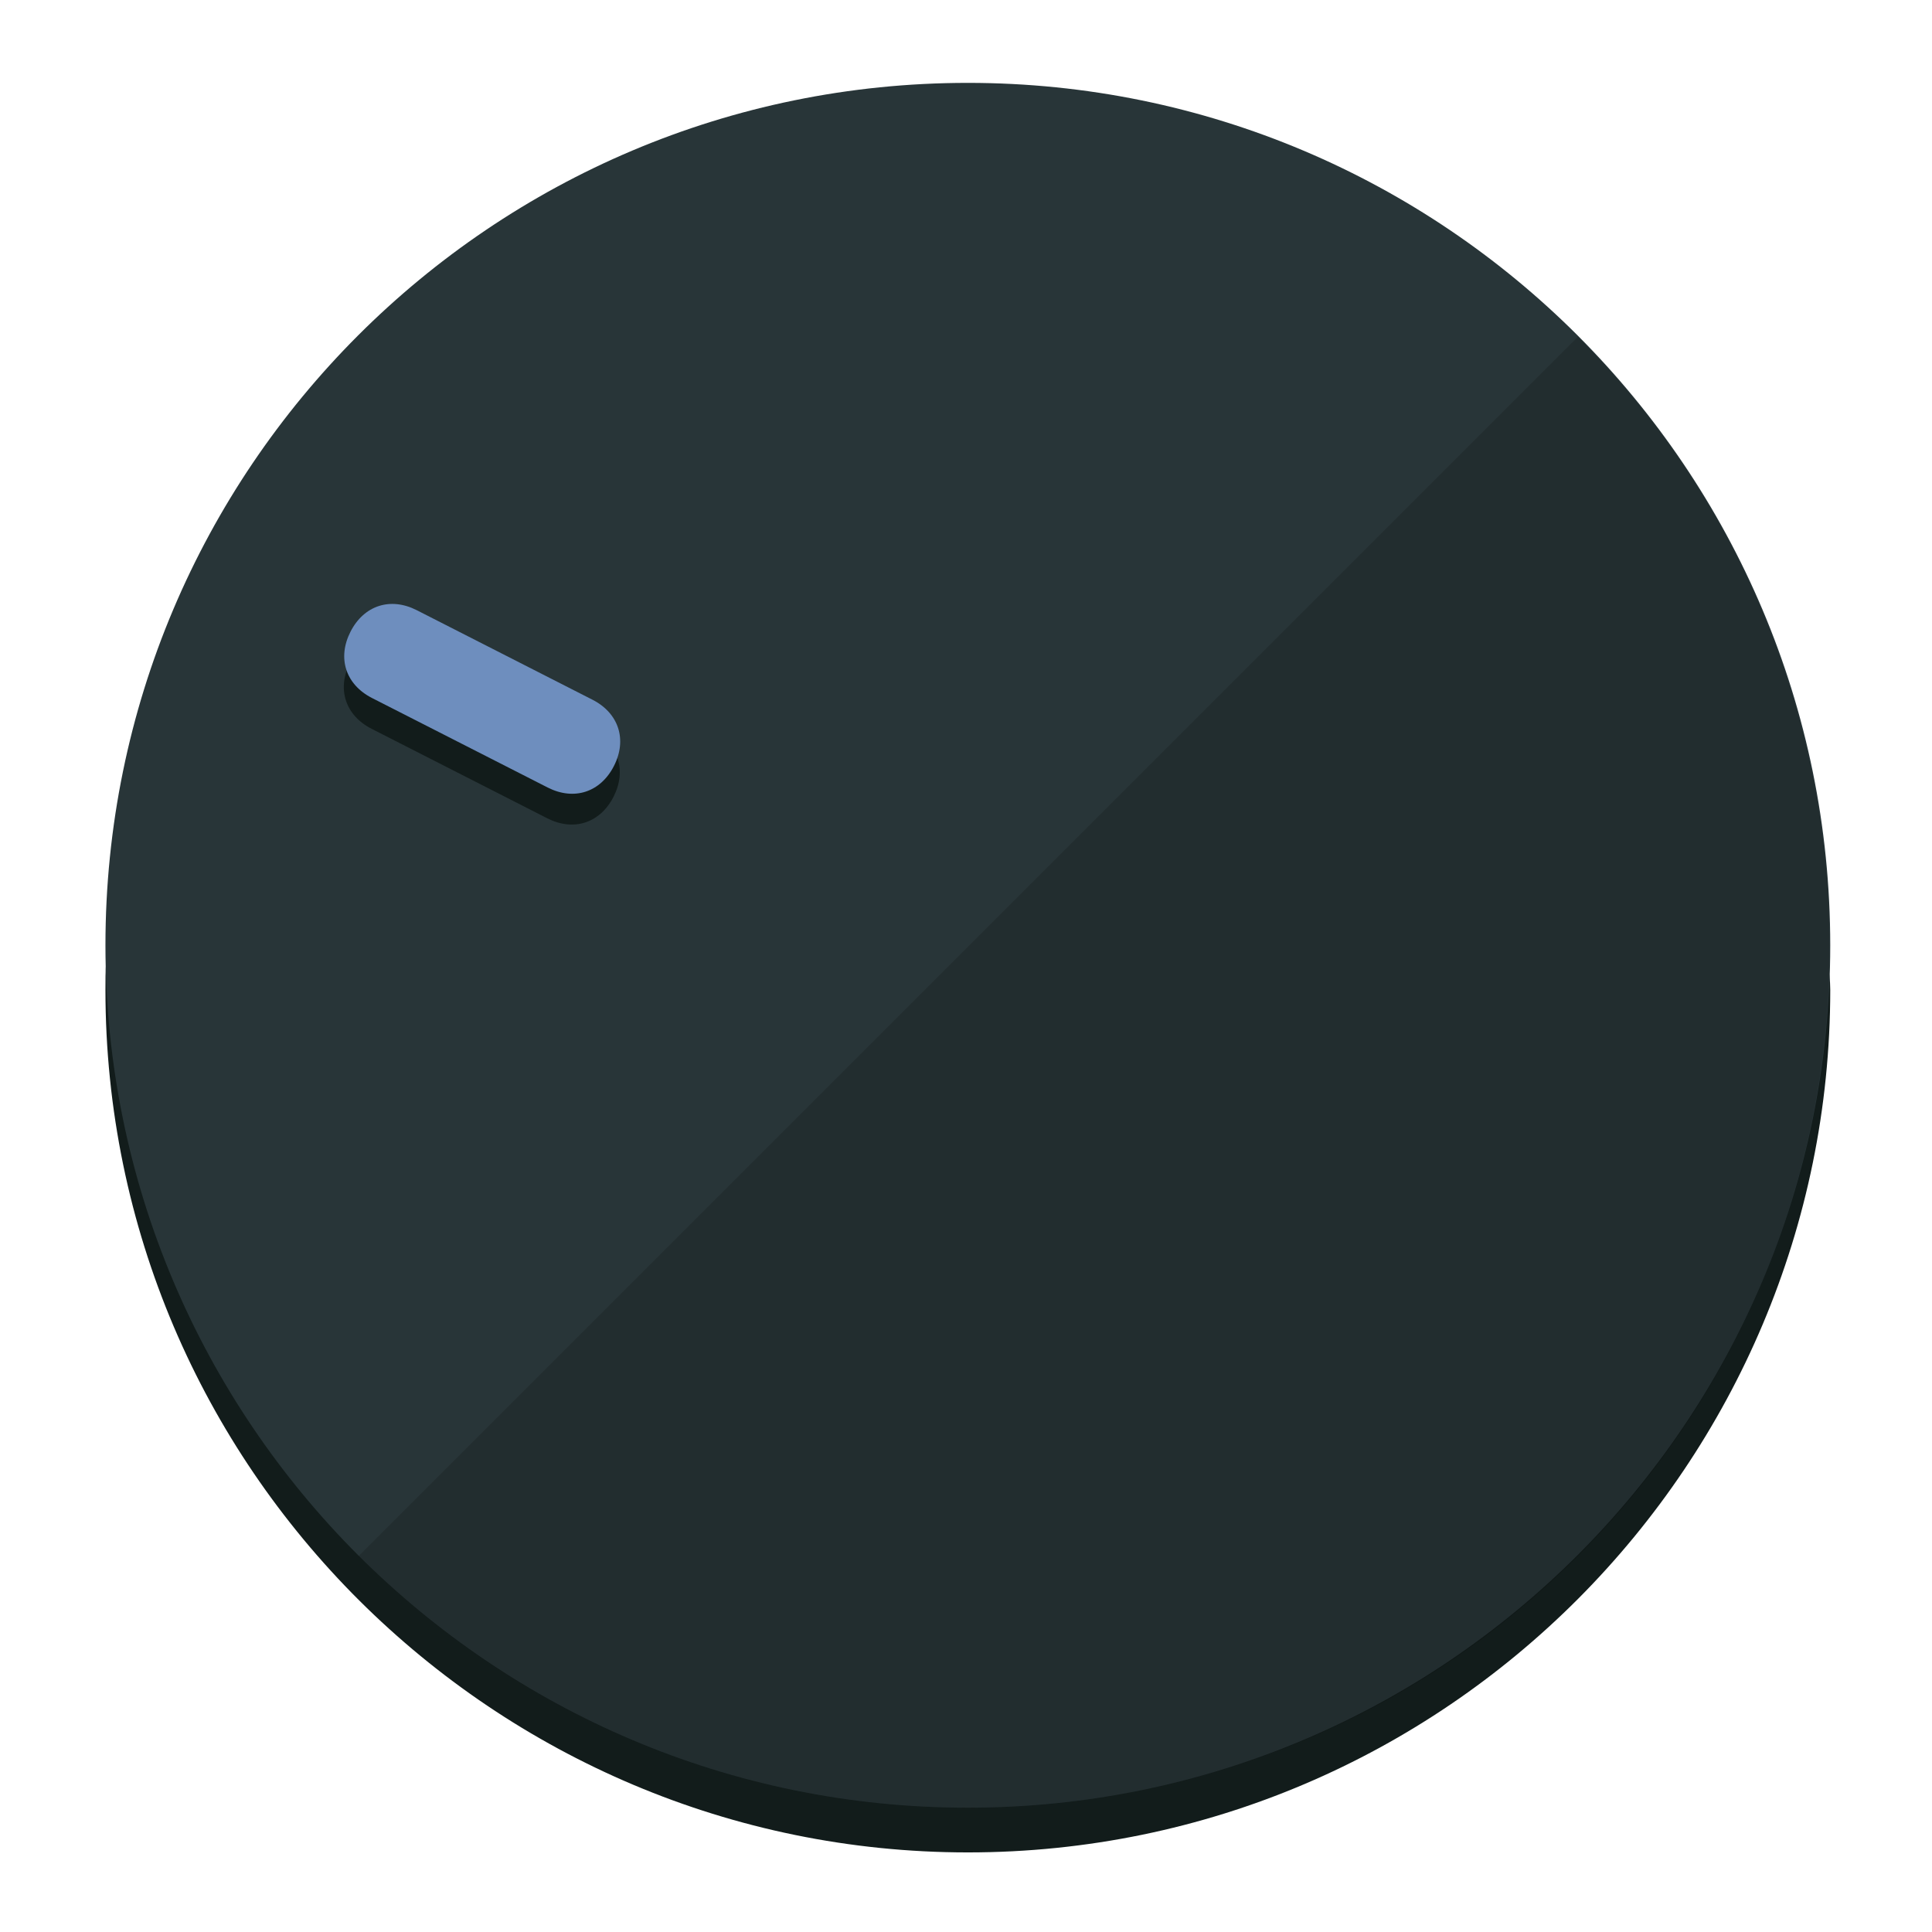
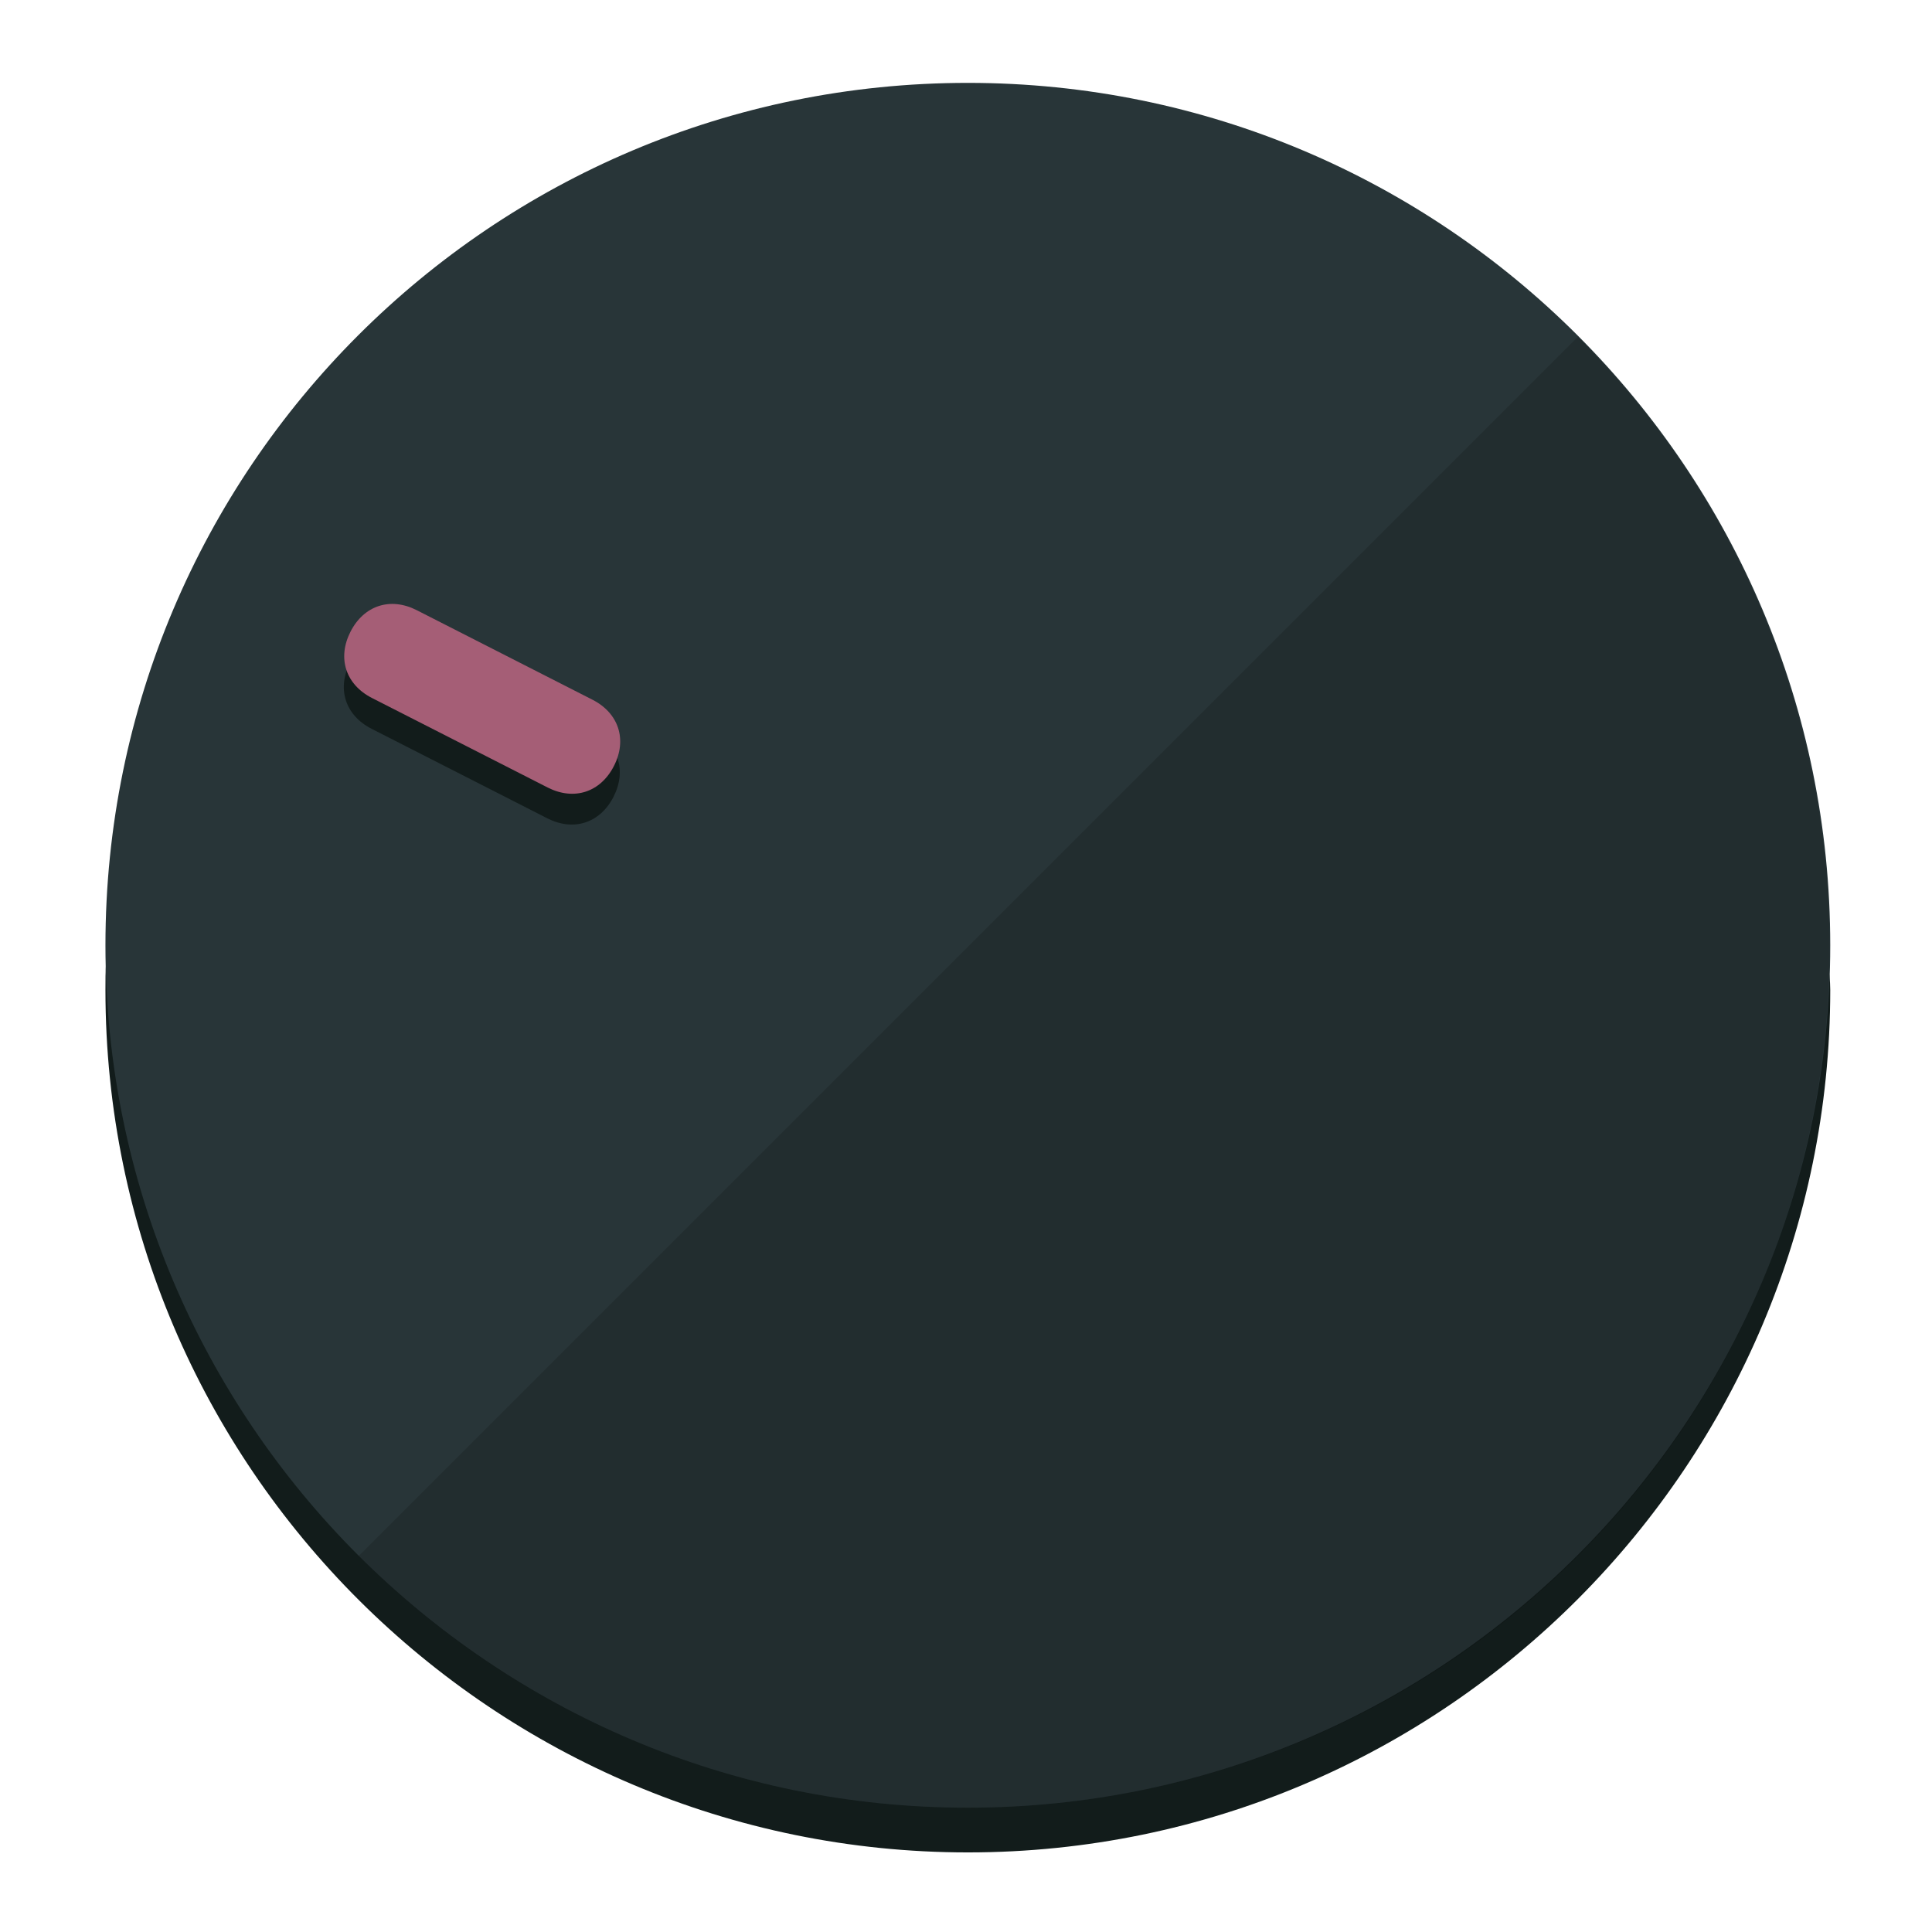
<svg xmlns="http://www.w3.org/2000/svg" height="120px" width="120px" version="1.1" id="Layer_1" viewBox="0 0 496.8 496.8" xml:space="preserve">
  <defs id="defs23" />
  <g id="g3158">
    <path style="display:inline;fill:#121c1b;fill-opacity:1;stroke-width:1.584" d="m 248.875,445.92 c 116.582,0 212.89,-91.238 220.493,-205.286 0,5.069 1.267,8.87 1.267,13.939 0,121.651 -98.842,221.76 -221.76,221.76 -121.651,0 -221.76,-98.842 -221.76,-221.76 0,-5.069 0,-8.87 1.267,-13.939 7.603,114.048 103.91,205.286 220.493,205.286 z" id="path8" />
    <circle style="display:inline;fill:#283538;fill-opacity:1;stroke-width:1.584" cx="248.875" cy="243.071" r="221.76" id="circle12" />
    <path style="display:inline;fill:#000000;fill-opacity:0.154;stroke-width:1.587" d="m 405.744,86.606 c 86.308,86.308 86.308,227.193 0,313.5 -86.308,86.308 -227.193,86.308 -313.5,0" id="path14" />
  </g>
  <g id="g3198">
    <circle style="display:none;fill:#000000;fill-opacity:0;stroke-width:1.584" cx="-104.232" cy="331.97" r="221.76" id="circle12-3" transform="rotate(-63)" />
    <path style="display:inline;fill:#121c1b;fill-opacity:1;stroke-width:1.584" d="m 152.23,187.837 c 6.774,3.452 8.99,10.269 5.538,17.044 v 0 c -3.452,6.774 -10.269,8.99 -17.044,5.538 L 95.56,187.407 c -6.774,-3.452 -8.99,-10.269 -5.538,-17.044 v 0 c 3.452,-6.774 10.269,-8.99 17.044,-5.538 z" id="path3789" />
-     <path style="display:inline;fill:#6E8EBE;stroke-width:1.584" d="m 152.333,179.919 c 6.775,3.452 8.99,10.269 5.538,17.044 v 0 c -3.452,6.774 -10.269,8.99 -17.044,5.538 L 95.663,179.489 c -6.774,-3.452 -8.99,-10.269 -5.538,-17.044 v 0 c 3.452,-6.775 10.269,-8.99 17.044,-5.538 z" id="path915" />
+     <path style="display:inline;fill:#A55E76;stroke-width:1.584" d="m 152.333,179.919 c 6.775,3.452 8.99,10.269 5.538,17.044 v 0 c -3.452,6.774 -10.269,8.99 -17.044,5.538 L 95.663,179.489 c -6.774,-3.452 -8.99,-10.269 -5.538,-17.044 v 0 c 3.452,-6.775 10.269,-8.99 17.044,-5.538 z" id="path915" />
  </g>
</svg>
